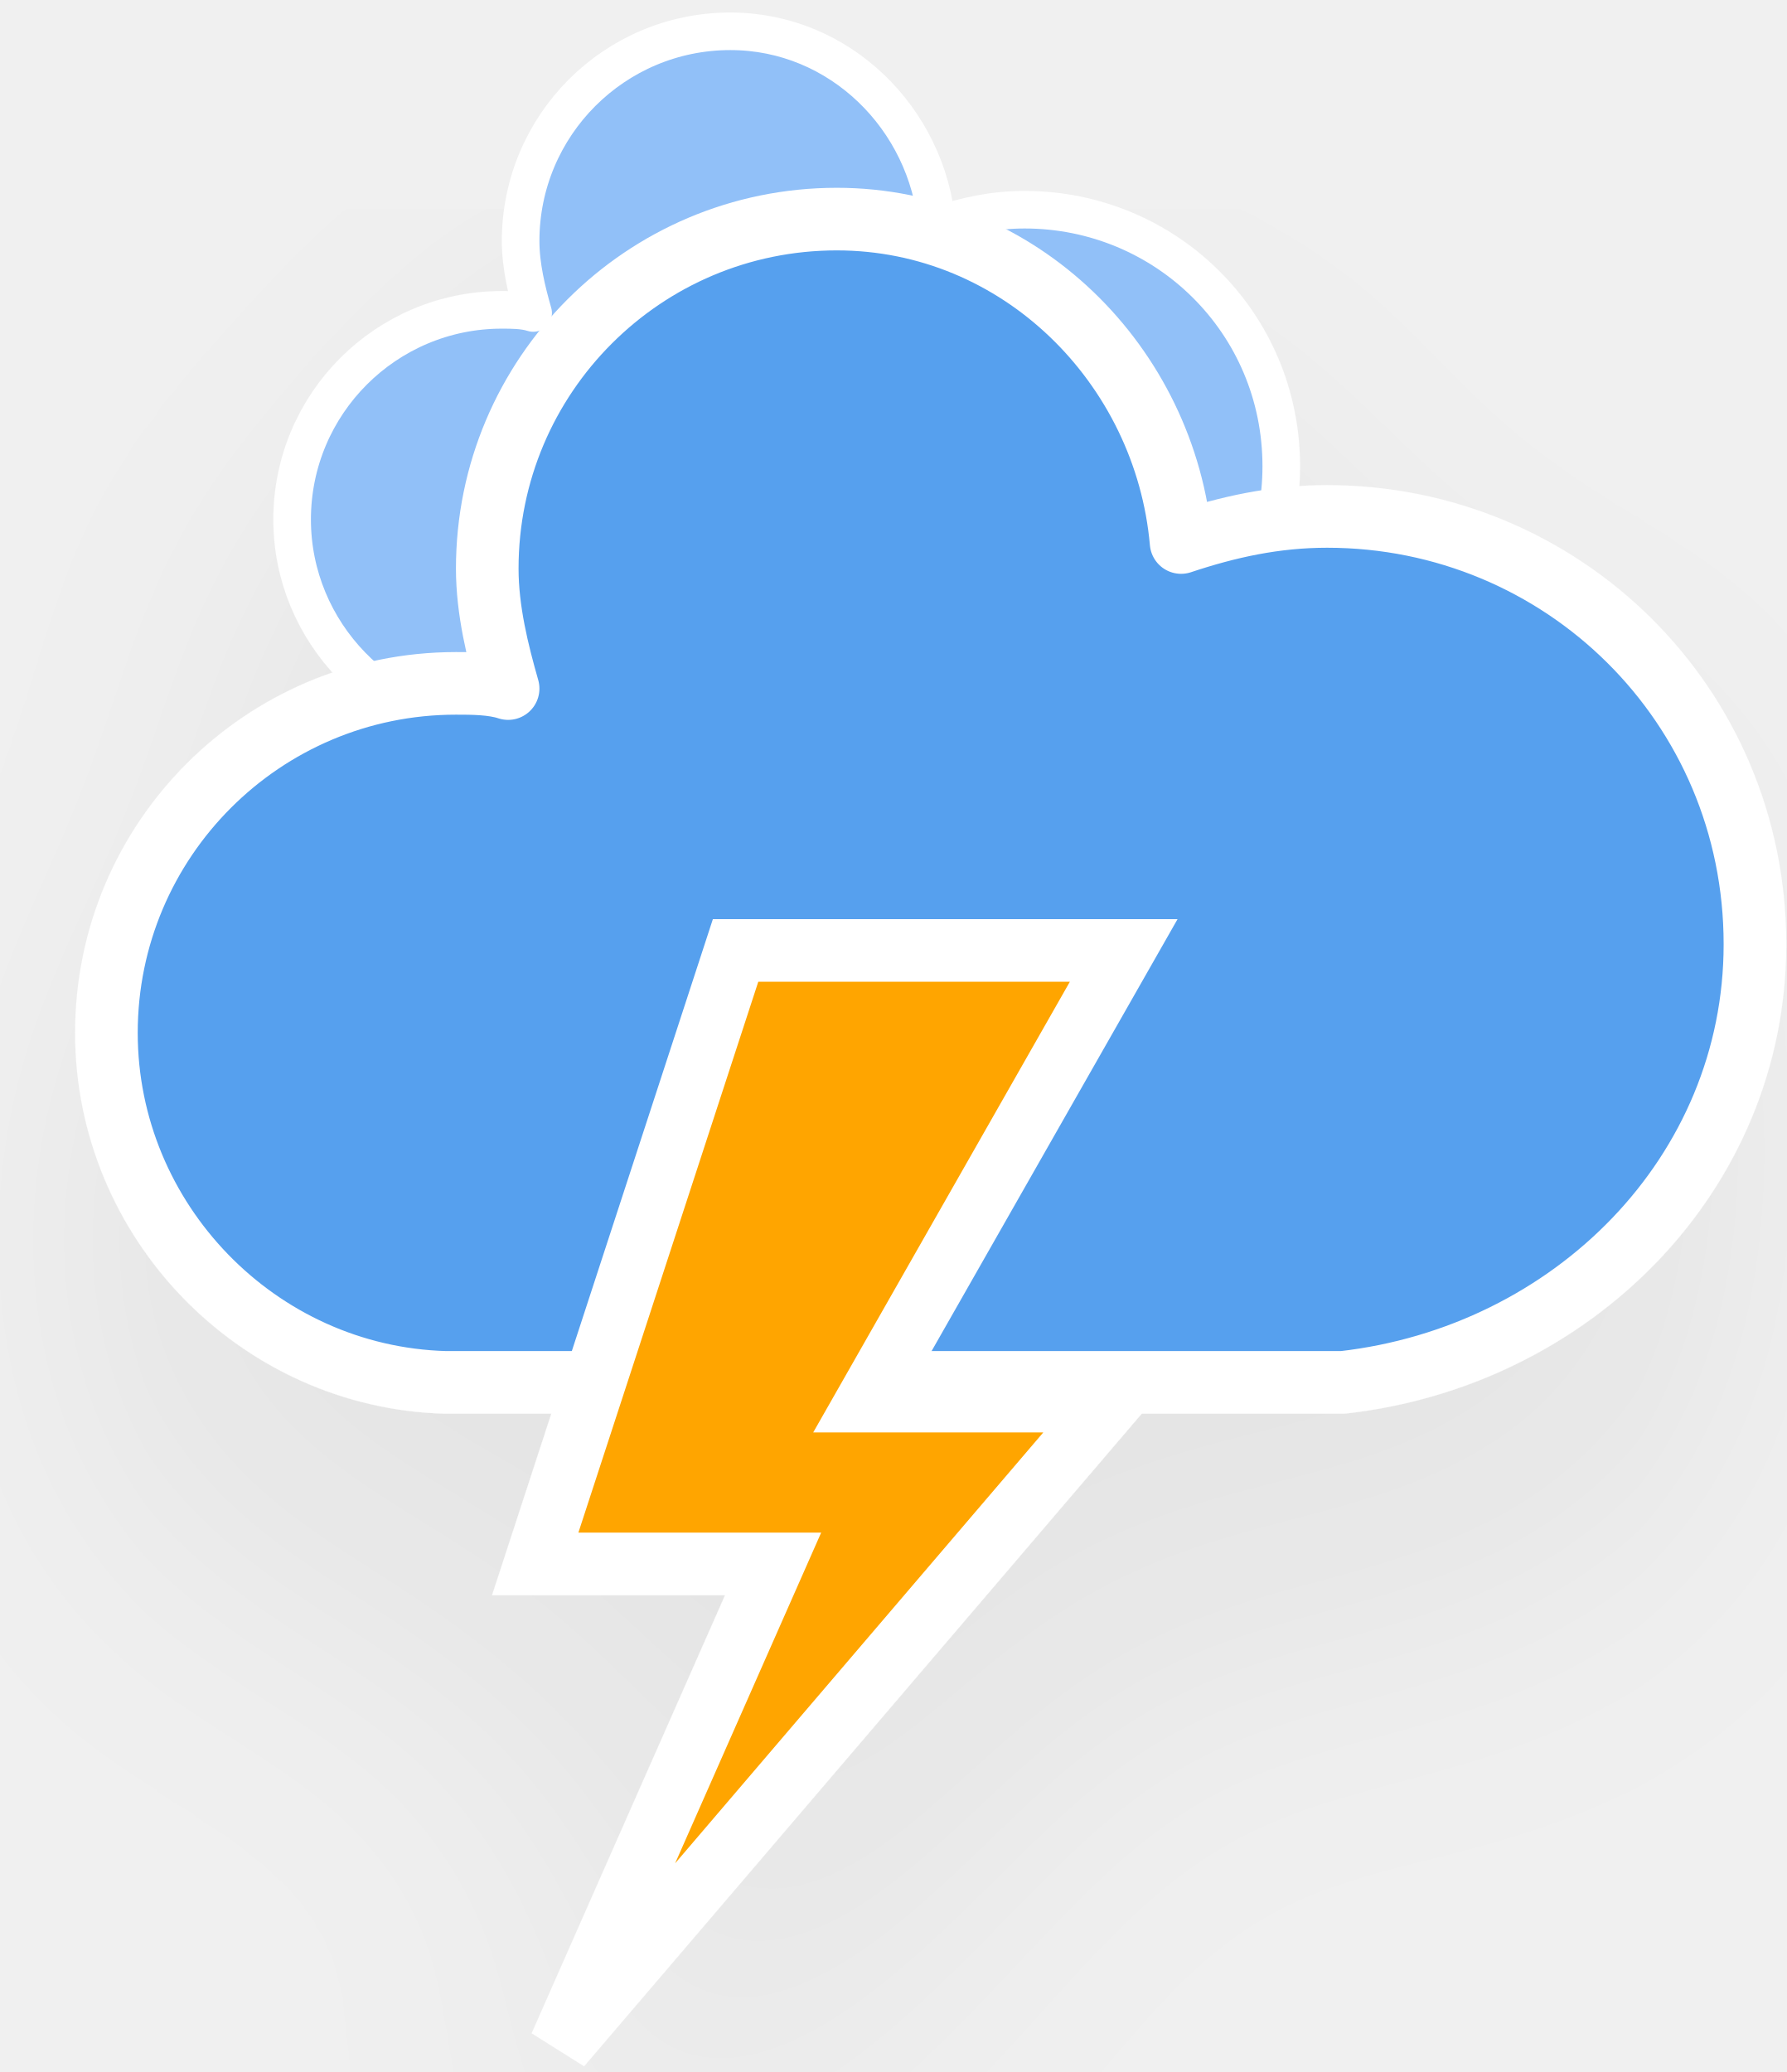
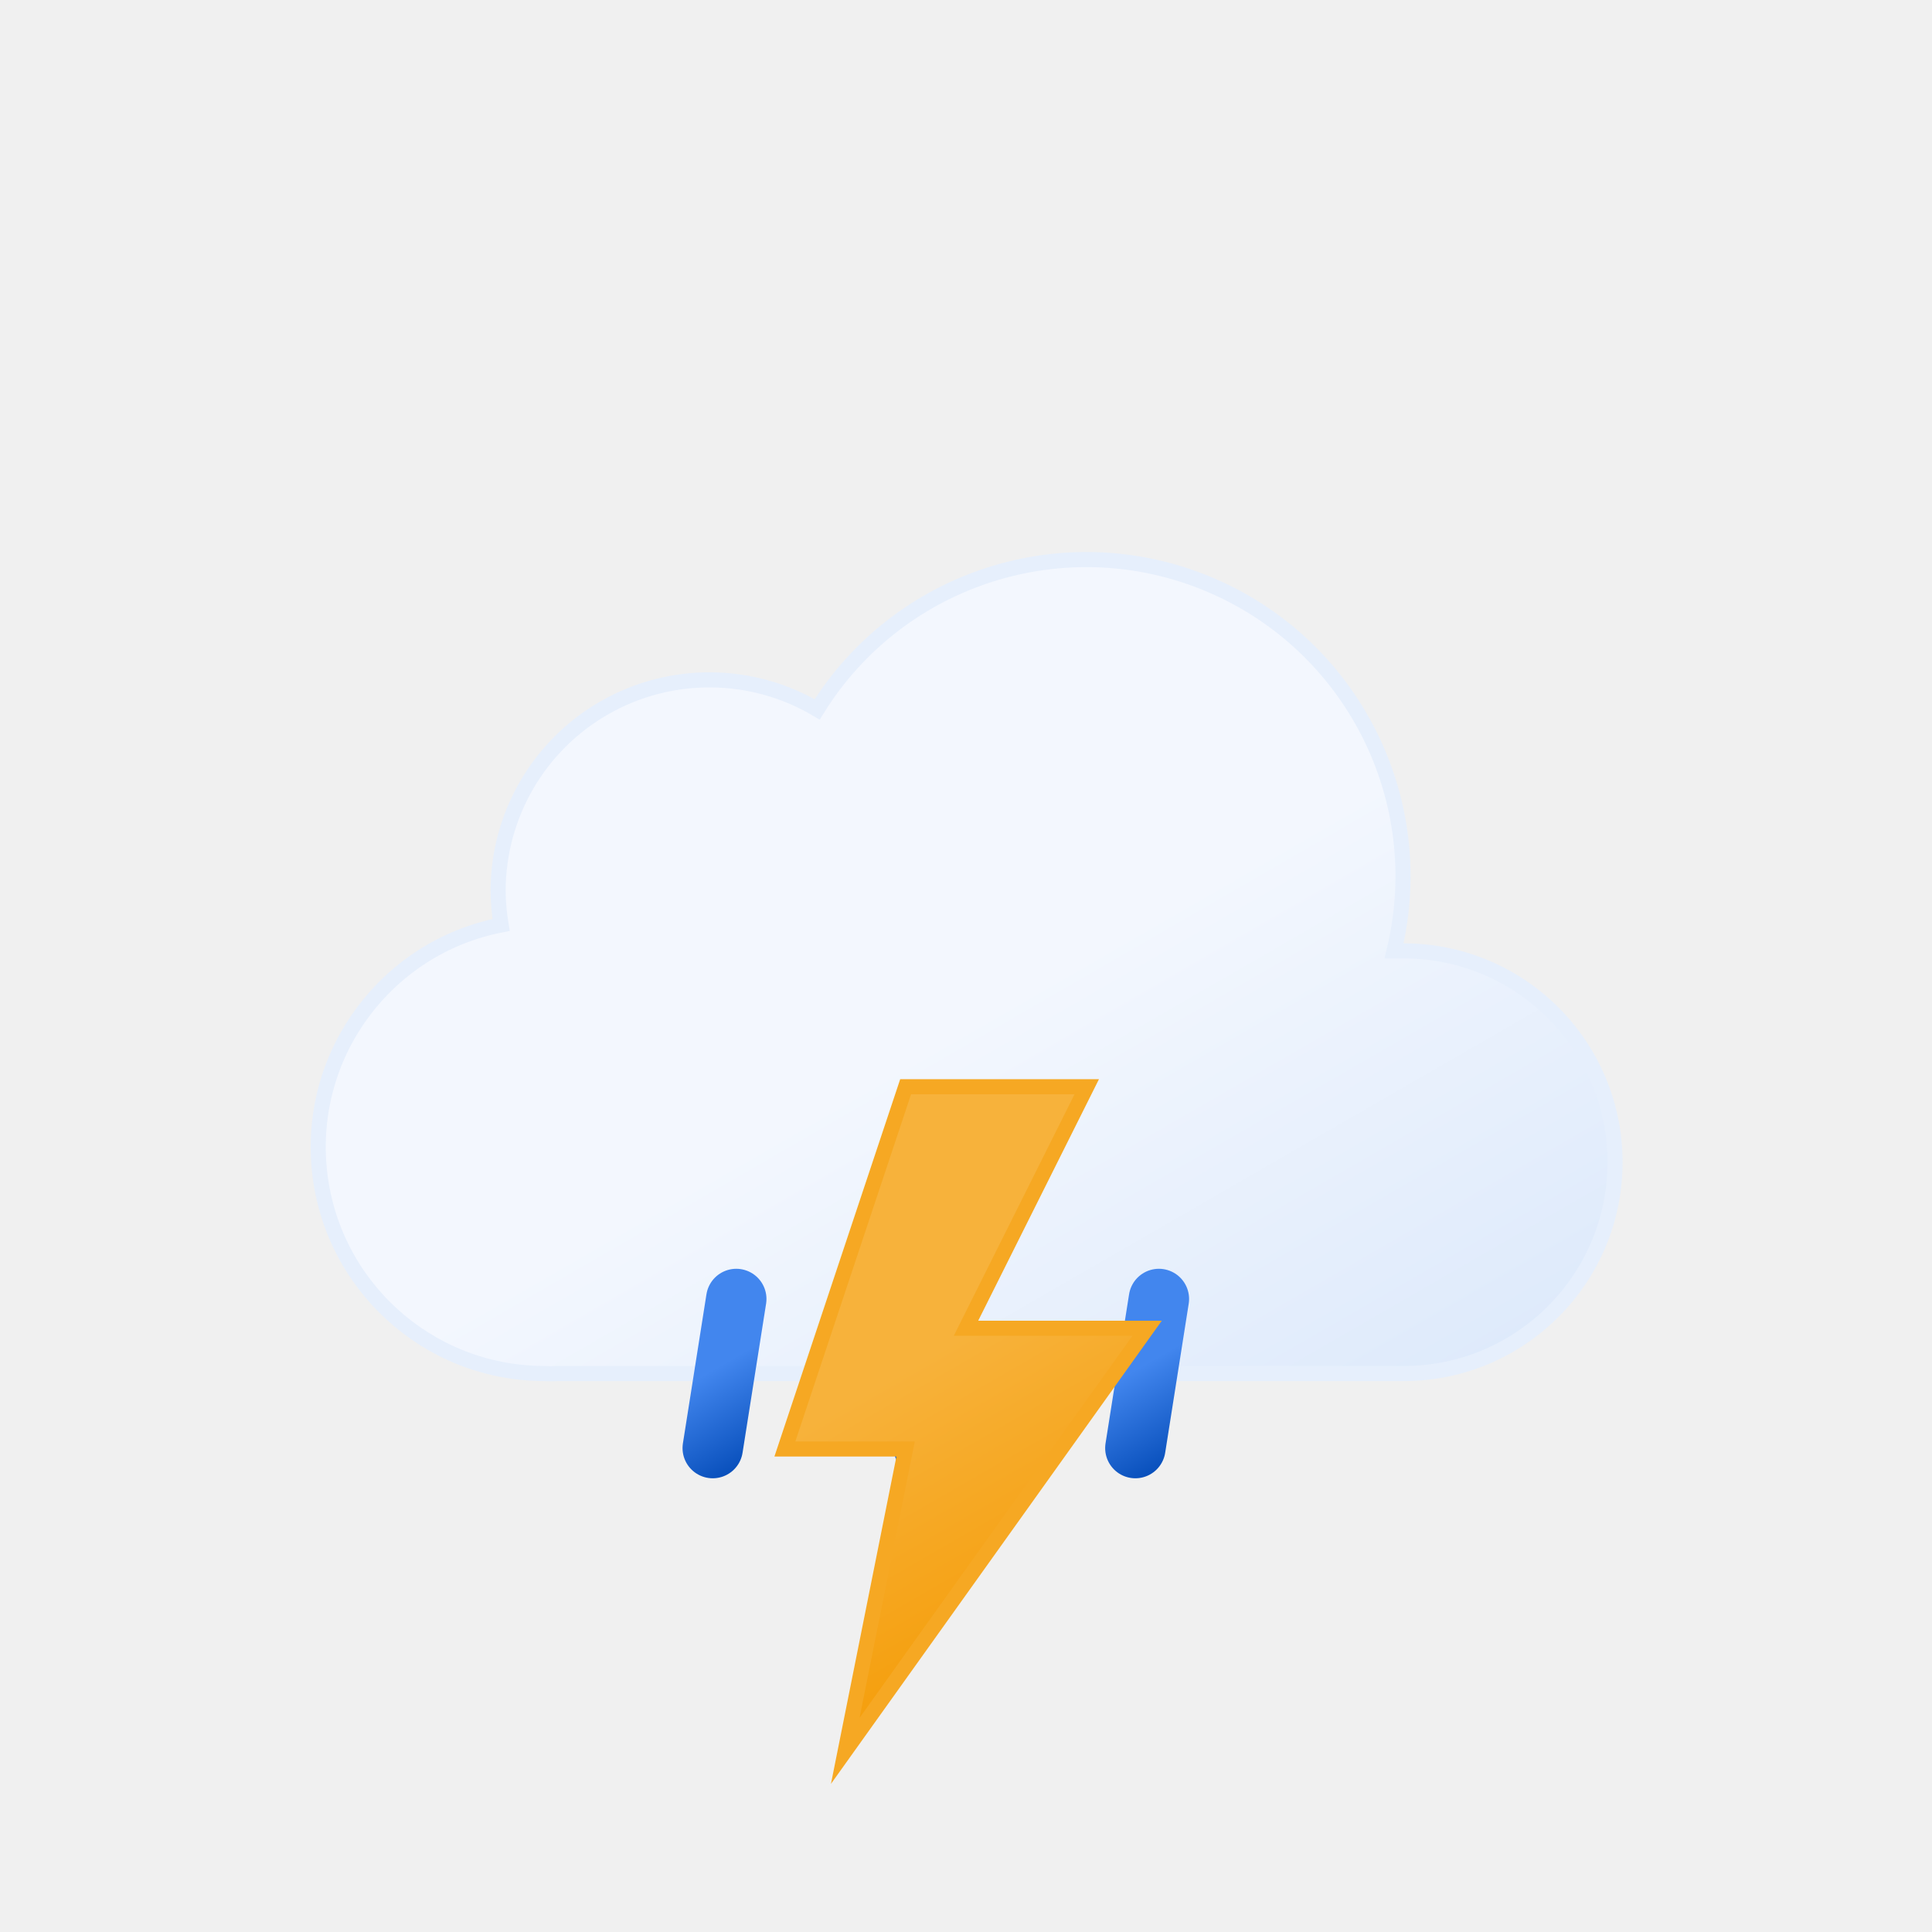
- <svg xmlns="http://www.w3.org/2000/svg" version="1.1" viewbox="0 0 64 64" viewBox="14.06 16.3 34.24 39.72">
+ <svg xmlns="http://www.w3.org/2000/svg" xmlns:xlink="http://www.w3.org/1999/xlink" viewBox="0 0 64 64">
  <defs>
-     <filter id="blur" width="200%" height="200%">
-       <feGaussianBlur in="SourceAlpha" stdDeviation="3" />
-       <feOffset dx="0" dy="4" result="offsetblur" />
-       <feComponentTransfer>
-         <feFuncA type="linear" slope="0.05" />
-       </feComponentTransfer>
-       <feMerge>
-         <feMergeNode />
-         <feMergeNode in="SourceGraphic" />
-       </feMerge>
-     </filter>
-     <style type="text/css">
- /*
- ** CLOUDS
- */
- @keyframes am-weather-cloud-1 {
-   0% {
-     -webkit-transform: translate(-5px,0px);
-        -moz-transform: translate(-5px,0px);
-         -ms-transform: translate(-5px,0px);
-             transform: translate(-5px,0px);
-   }
- 
-   50% {
-     -webkit-transform: translate(10px,0px);
-        -moz-transform: translate(10px,0px);
-         -ms-transform: translate(10px,0px);
-             transform: translate(10px,0px);
-   }
- 
-   100% {
-     -webkit-transform: translate(-5px,0px);
-        -moz-transform: translate(-5px,0px);
-         -ms-transform: translate(-5px,0px);
-             transform: translate(-5px,0px);
-   }
- }
- 
- .am-weather-cloud-1 {
-   -webkit-animation-name: am-weather-cloud-1;
-      -moz-animation-name: am-weather-cloud-1;
-           animation-name: am-weather-cloud-1;
-   -webkit-animation-duration: 7s;
-      -moz-animation-duration: 7s;
-           animation-duration: 7s;
-   -webkit-animation-timing-function: linear;
-      -moz-animation-timing-function: linear;
-           animation-timing-function: linear;
-   -webkit-animation-iteration-count: infinite;
-      -moz-animation-iteration-count: infinite;
-           animation-iteration-count: infinite;
- }
- 
- @keyframes am-weather-cloud-2 {
-   0% {
-     -webkit-transform: translate(0px,0px);
-        -moz-transform: translate(0px,0px);
-         -ms-transform: translate(0px,0px);
-             transform: translate(0px,0px);
-   }
- 
-   50% {
-     -webkit-transform: translate(2px,0px);
-        -moz-transform: translate(2px,0px);
-         -ms-transform: translate(2px,0px);
-             transform: translate(2px,0px);
-   }
- 
-   100% {
-     -webkit-transform: translate(0px,0px);
-        -moz-transform: translate(0px,0px);
-         -ms-transform: translate(0px,0px);
-             transform: translate(0px,0px);
-   }
- }
- 
- .am-weather-cloud-2 {
-   -webkit-animation-name: am-weather-cloud-2;
-      -moz-animation-name: am-weather-cloud-2;
-           animation-name: am-weather-cloud-2;
-   -webkit-animation-duration: 3s;
-      -moz-animation-duration: 3s;
-           animation-duration: 3s;
-   -webkit-animation-timing-function: linear;
-      -moz-animation-timing-function: linear;
-           animation-timing-function: linear;
-   -webkit-animation-iteration-count: infinite;
-      -moz-animation-iteration-count: infinite;
-           animation-iteration-count: infinite;
- }
- 
- /*
- ** STROKE
- */
- @keyframes am-weather-stroke {
-   0% {
-     -webkit-transform: translate(0.0px,0.0px);
-        -moz-transform: translate(0.0px,0.0px);
-         -ms-transform: translate(0.0px,0.0px);
-             transform: translate(0.0px,0.0px);
-   }
- 
-   2% {
-     -webkit-transform: translate(0.3px,0.0px);
-        -moz-transform: translate(0.3px,0.0px);
-         -ms-transform: translate(0.3px,0.0px);
-             transform: translate(0.3px,0.0px);
-   }
- 
-   4% {
-     -webkit-transform: translate(0.0px,0.0px);
-        -moz-transform: translate(0.0px,0.0px);
-         -ms-transform: translate(0.0px,0.0px);
-             transform: translate(0.0px,0.0px);
-   }
- 
-   6% {
-     -webkit-transform: translate(0.5px,0.4px);
-        -moz-transform: translate(0.5px,0.4px);
-         -ms-transform: translate(0.5px,0.4px);
-             transform: translate(0.5px,0.4px);
-   }
- 
-   8% {
-     -webkit-transform: translate(0.0px,0.0px);
-        -moz-transform: translate(0.0px,0.0px);
-         -ms-transform: translate(0.0px,0.0px);
-             transform: translate(0.0px,0.0px);
-   }
- 
-   10% {
-     -webkit-transform: translate(0.3px,0.0px);
-        -moz-transform: translate(0.3px,0.0px);
-         -ms-transform: translate(0.3px,0.0px);
-             transform: translate(0.3px,0.0px);
-   }
- 
-   12% {
-     -webkit-transform: translate(0.0px,0.0px);
-        -moz-transform: translate(0.0px,0.0px);
-         -ms-transform: translate(0.0px,0.0px);
-             transform: translate(0.0px,0.0px);
-   }
- 
-   14% {
-     -webkit-transform: translate(0.3px,0.0px);
-        -moz-transform: translate(0.3px,0.0px);
-         -ms-transform: translate(0.3px,0.0px);
-             transform: translate(0.3px,0.0px);
-   }
- 
-   16% {
-     -webkit-transform: translate(0.0px,0.0px);
-        -moz-transform: translate(0.0px,0.0px);
-         -ms-transform: translate(0.0px,0.0px);
-             transform: translate(0.0px,0.0px);
-   }
- 
-   18% {
-     -webkit-transform: translate(0.3px,0.0px);
-        -moz-transform: translate(0.3px,0.0px);
-         -ms-transform: translate(0.3px,0.0px);
-             transform: translate(0.3px,0.0px);
-   }
- 
-   20% {
-     -webkit-transform: translate(0.0px,0.0px);
-        -moz-transform: translate(0.0px,0.0px);
-         -ms-transform: translate(0.0px,0.0px);
-             transform: translate(0.0px,0.0px);
-   }
- 
-   22% {
-     -webkit-transform: translate(1px,0.0px);
-        -moz-transform: translate(1px,0.0px);
-         -ms-transform: translate(1px,0.0px);
-             transform: translate(1px,0.0px);
-   }
- 
-   24% {
-     -webkit-transform: translate(0.0px,0.0px);
-        -moz-transform: translate(0.0px,0.0px);
-         -ms-transform: translate(0.0px,0.0px);
-             transform: translate(0.0px,0.0px);
-   }
- 
-   26% {
-     -webkit-transform: translate(-1px,0.0px);
-        -moz-transform: translate(-1px,0.0px);
-         -ms-transform: translate(-1px,0.0px);
-             transform: translate(-1px,0.0px);
- 
-   }
- 
-   28% {
-     -webkit-transform: translate(0.0px,0.0px);
-        -moz-transform: translate(0.0px,0.0px);
-         -ms-transform: translate(0.0px,0.0px);
-             transform: translate(0.0px,0.0px);
-   }
- 
-   40% {
-     fill: orange;
-     -webkit-transform: translate(0.0px,0.0px);
-        -moz-transform: translate(0.0px,0.0px);
-         -ms-transform: translate(0.0px,0.0px);
-             transform: translate(0.0px,0.0px);
-   }
- 
-   65% {
-     fill: white;
-     -webkit-transform: translate(-1px,5.0px);
-        -moz-transform: translate(-1px,5.0px);
-         -ms-transform: translate(-1px,5.0px);
-             transform: translate(-1px,5.0px);
-   }
-   61% {
-     fill: orange;
-   }
- 
-   100% {
-     -webkit-transform: translate(0.0px,0.0px);
-        -moz-transform: translate(0.0px,0.0px);
-         -ms-transform: translate(0.0px,0.0px);
-             transform: translate(0.0px,0.0px);
-   }
- }
- 
- .am-weather-stroke {
-   -webkit-animation-name: am-weather-stroke;
-      -moz-animation-name: am-weather-stroke;
-           animation-name: am-weather-stroke;
-   -webkit-animation-duration: 1.11s;
-      -moz-animation-duration: 1.11s;
-           animation-duration: 1.11s;
-   -webkit-animation-timing-function: linear;
-      -moz-animation-timing-function: linear;
-           animation-timing-function: linear;
-   -webkit-animation-iteration-count: infinite;
-      -moz-animation-iteration-count: infinite;
-           animation-iteration-count: infinite;
- }
-         </style>
+     <linearGradient id="b" x1="22.56" x2="39.2" y1="21.96" y2="50.8" gradientUnits="userSpaceOnUse">
+       <stop offset="0" stop-color="#f3f7fe" />
+       <stop offset=".45" stop-color="#f3f7fe" />
+       <stop offset="1" stop-color="#deeafb" />
+     </linearGradient>
+     <linearGradient id="a" x1="22.53" x2="25.47" y1="42.95" y2="48.05" gradientUnits="userSpaceOnUse">
+       <stop offset="0" stop-color="#4286ee" />
+       <stop offset=".45" stop-color="#4286ee" />
+       <stop offset="1" stop-color="#0950bc" />
+     </linearGradient>
+     <linearGradient id="c" x1="29.53" x2="32.47" y1="42.95" y2="48.05" xlink:href="#a" />
+     <linearGradient id="d" x1="36.53" x2="39.47" y1="42.95" y2="48.05" xlink:href="#a" />
+     <linearGradient id="e" x1="26.74" x2="35.76" y1="37.88" y2="53.52" gradientUnits="userSpaceOnUse">
+       <stop offset="0" stop-color="#f7b23b" />
+       <stop offset=".45" stop-color="#f7b23b" />
+       <stop offset="1" stop-color="#f59e0b" />
+     </linearGradient>
  </defs>
-   <g filter="url(#blur)" id="thunder">
-     <g transform="translate(20,10)">
-       <g class="am-weather-cloud-1">
-         <path d="M47.7,35.4     c0-4.6-3.7-8.2-8.2-8.2c-1,0-1.9,0.2-2.8,0.5c-0.3-3.4-3.1-6.2-6.6-6.2c-3.7,0-6.7,3-6.7,6.7c0,0.8,0.2,1.6,0.4,2.3     c-0.3-0.1-0.7-0.1-1-0.1c-3.7,0-6.7,3-6.7,6.7c0,3.6,2.9,6.6,6.5,6.7l17.2,0C44.2,43.3,47.7,39.8,47.7,35.4z" fill="#91C0F8" stroke="white" stroke-linejoin="round" stroke-width="1.2" transform="translate(-10,-6), scale(0.6)" />
-       </g>
-       <g>
-         <path d="M47.7,35.4     c0-4.6-3.7-8.2-8.2-8.2c-1,0-1.9,0.2-2.8,0.5c-0.3-3.4-3.1-6.2-6.6-6.2c-3.7,0-6.7,3-6.7,6.7c0,0.8,0.2,1.6,0.4,2.3     c-0.3-0.1-0.7-0.1-1-0.1c-3.7,0-6.7,3-6.7,6.7c0,3.6,2.9,6.6,6.5,6.7l17.2,0C44.2,43.3,47.7,39.8,47.7,35.4z" fill="#57A0EE" stroke="white" stroke-linejoin="round" stroke-width="1.2" transform="translate(-20,-11)" />
-       </g>
-       <g transform="translate(-9,28), scale(1.2)">
-         <polygon class="am-weather-stroke" fill="orange" stroke="white" stroke-width="1" points="14.3,-2.9 20.5,-2.9 16.4,4.3 20.3,4.3 11.5,14.6 14.9,6.9 11.1,6.9" />
-       </g>
-     </g>
-   </g>
+   <path fill="url(#b)" stroke="#e6effc" stroke-miterlimit="10" stroke-width=".5" d="M46.5 31.5h-.32a10.49 10.49 0 00-19.11-8 7 7 0 00-10.57 6 7.21 7.21 0 00.1 1.14A7.5 7.5 0 0018 45.5a4.19 4.19 0 00.5 0v0h28a7 7 0 000-14z" />
+   <path fill="none" stroke="url(#a)" stroke-linecap="round" stroke-miterlimit="10" stroke-width="2" d="M24.39 43.03l-.78 4.94">
+     <animateTransform attributeName="transform" dur="0.7s" repeatCount="indefinite" type="translate" values="1 -5; -2 10" />
+     <animate attributeName="opacity" dur="0.7s" repeatCount="indefinite" values="0;1;1;0" />
+   </path>
+   <path fill="none" stroke="url(#c)" stroke-linecap="round" stroke-miterlimit="10" stroke-width="2" d="M31.39 43.03l-.78 4.94">
+     <animateTransform attributeName="transform" begin="-0.4s" dur="0.7s" repeatCount="indefinite" type="translate" values="1 -5; -2 10" />
+     <animate attributeName="opacity" begin="-0.4s" dur="0.7s" repeatCount="indefinite" values="0;1;1;0" />
+   </path>
+   <path fill="none" stroke="url(#d)" stroke-linecap="round" stroke-miterlimit="10" stroke-width="2" d="M38.39 43.03l-.78 4.94">
+     <animateTransform attributeName="transform" begin="-0.2s" dur="0.7s" repeatCount="indefinite" type="translate" values="1 -5; -2 10" />
+     <animate attributeName="opacity" begin="-0.2s" dur="0.7s" repeatCount="indefinite" values="0;1;1;0" />
+   </path>
+   <path fill="url(#e)" stroke="#f6a823" stroke-miterlimit="10" stroke-width=".5" d="M30 36l-4 12h4l-2 10 10-14h-6l4-8h-6z">
+     <animate attributeName="opacity" dur="2s" repeatCount="indefinite" values="1; 1; 1; 1; 1; 1; 0.1; 1; 0.1; 1; 1; 0.1; 1; 0.1; 1" />
+   </path>
</svg>
